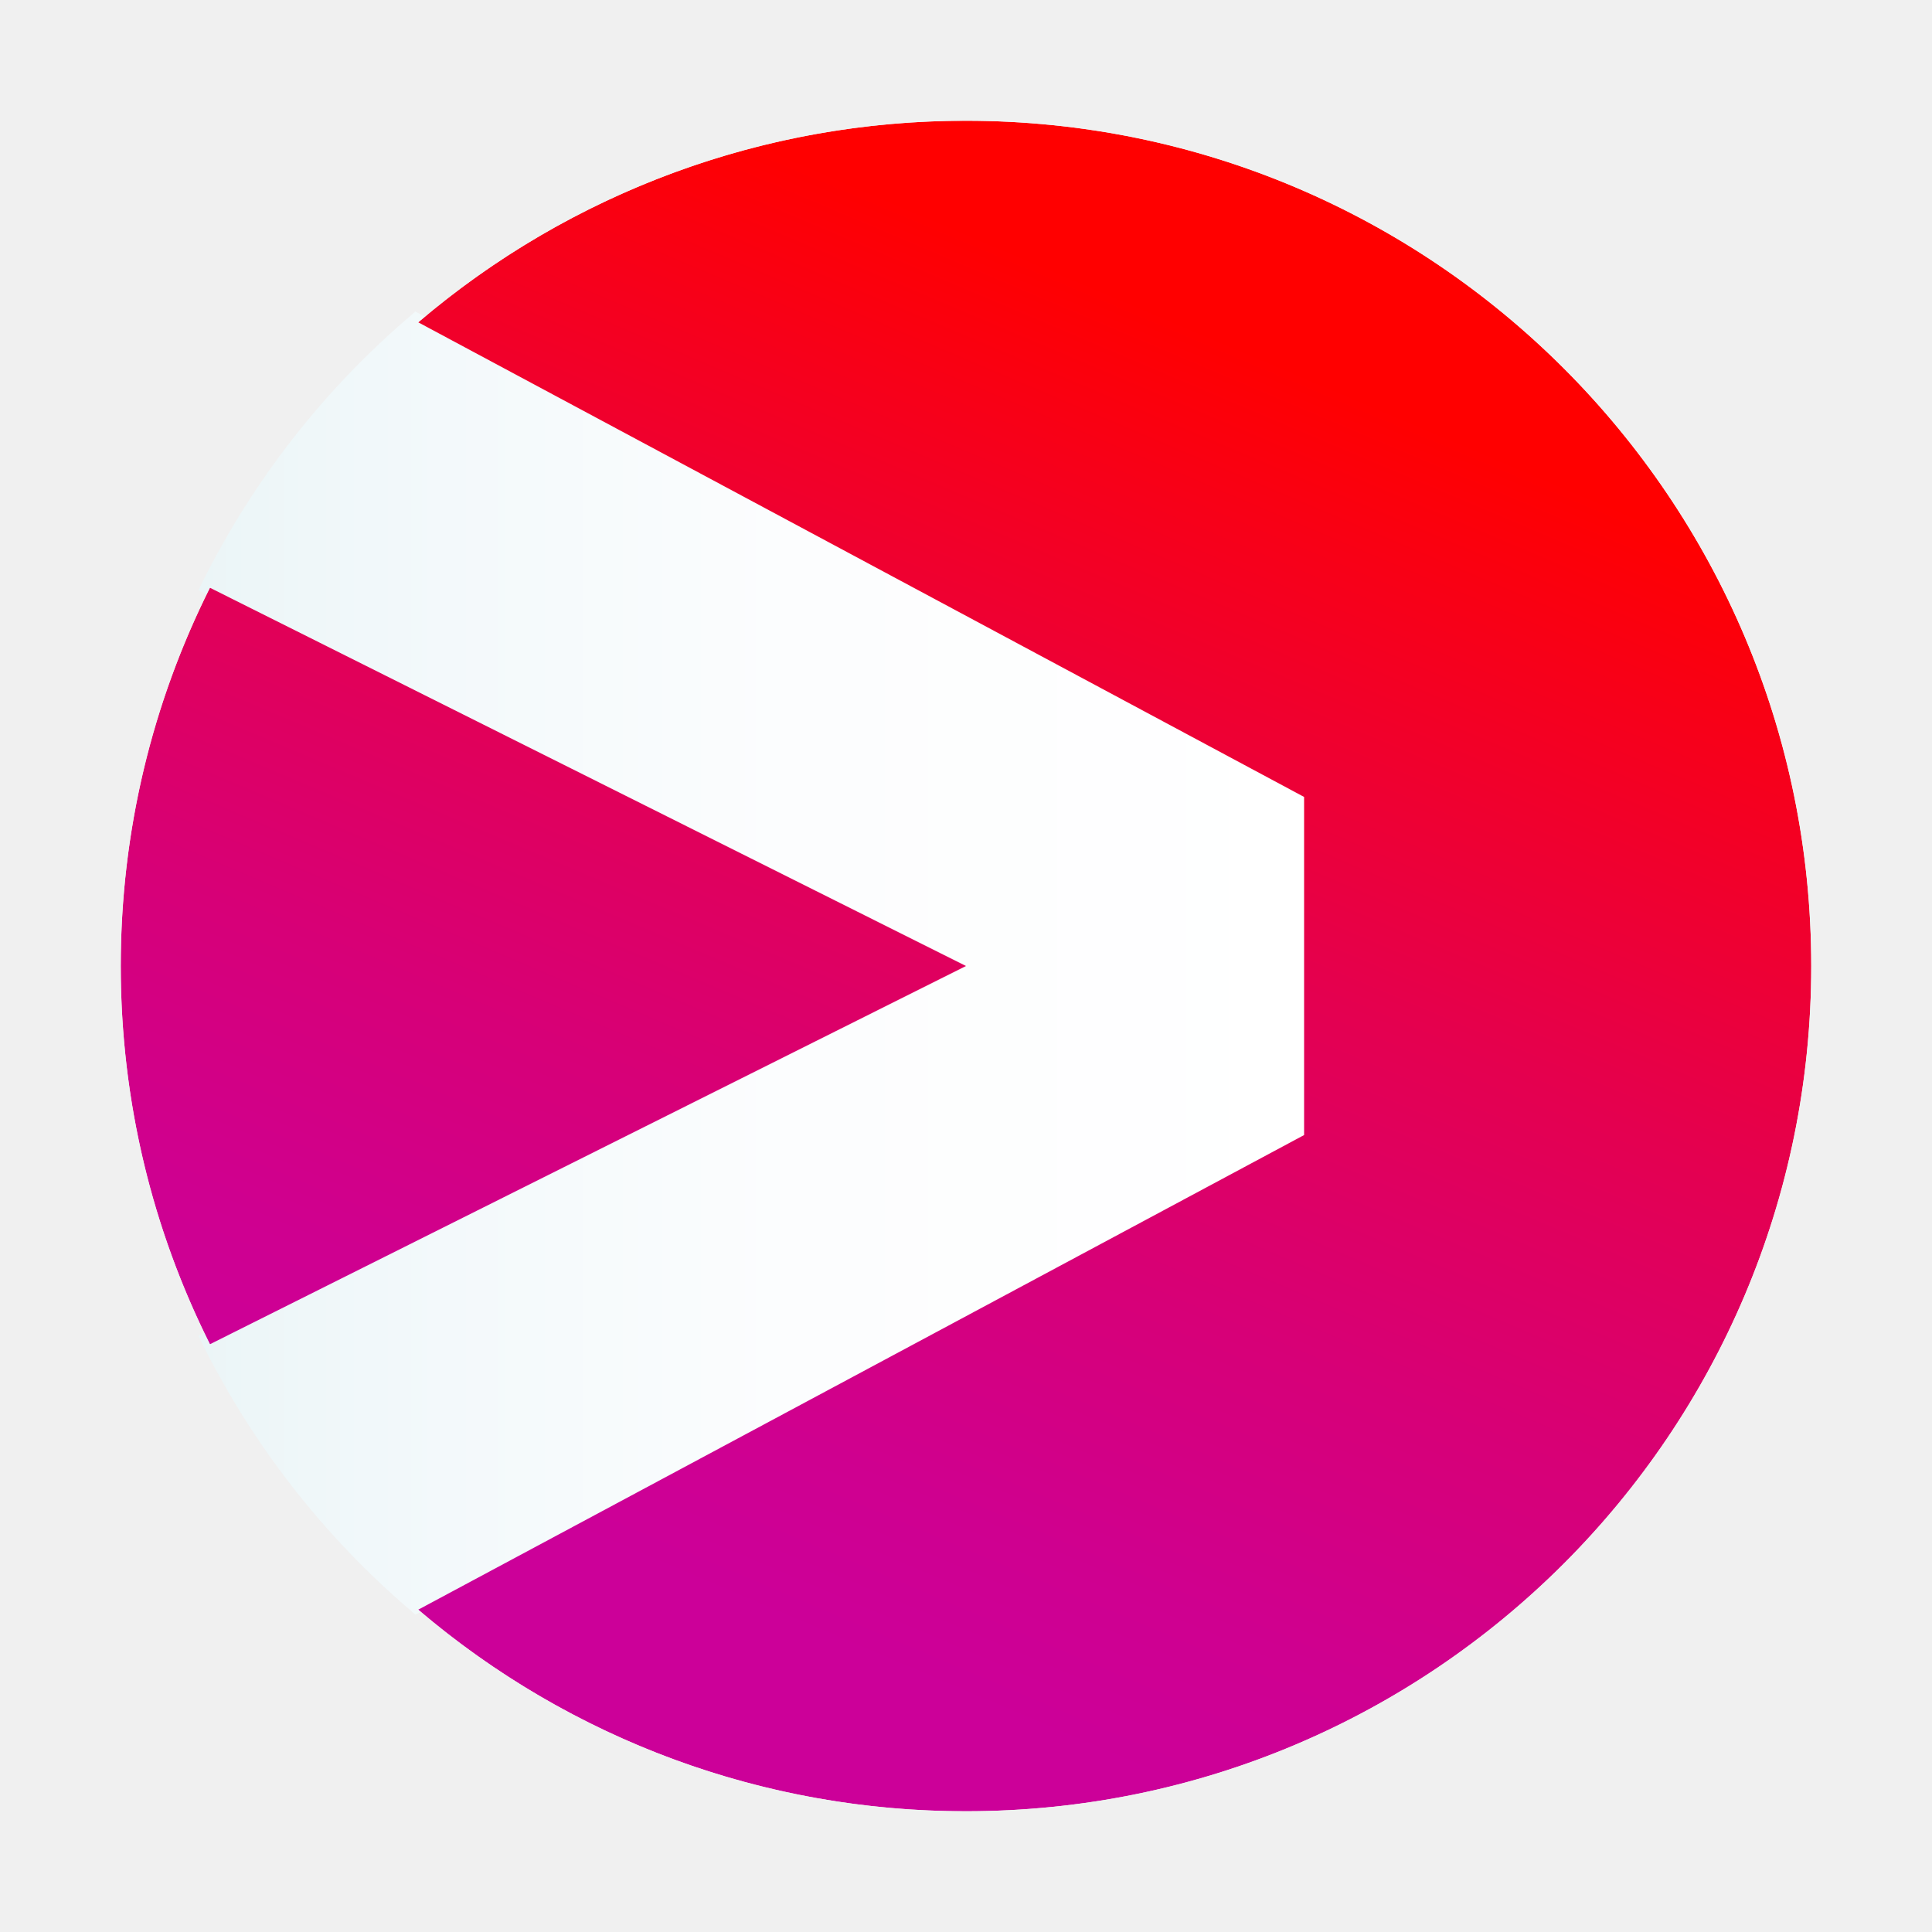
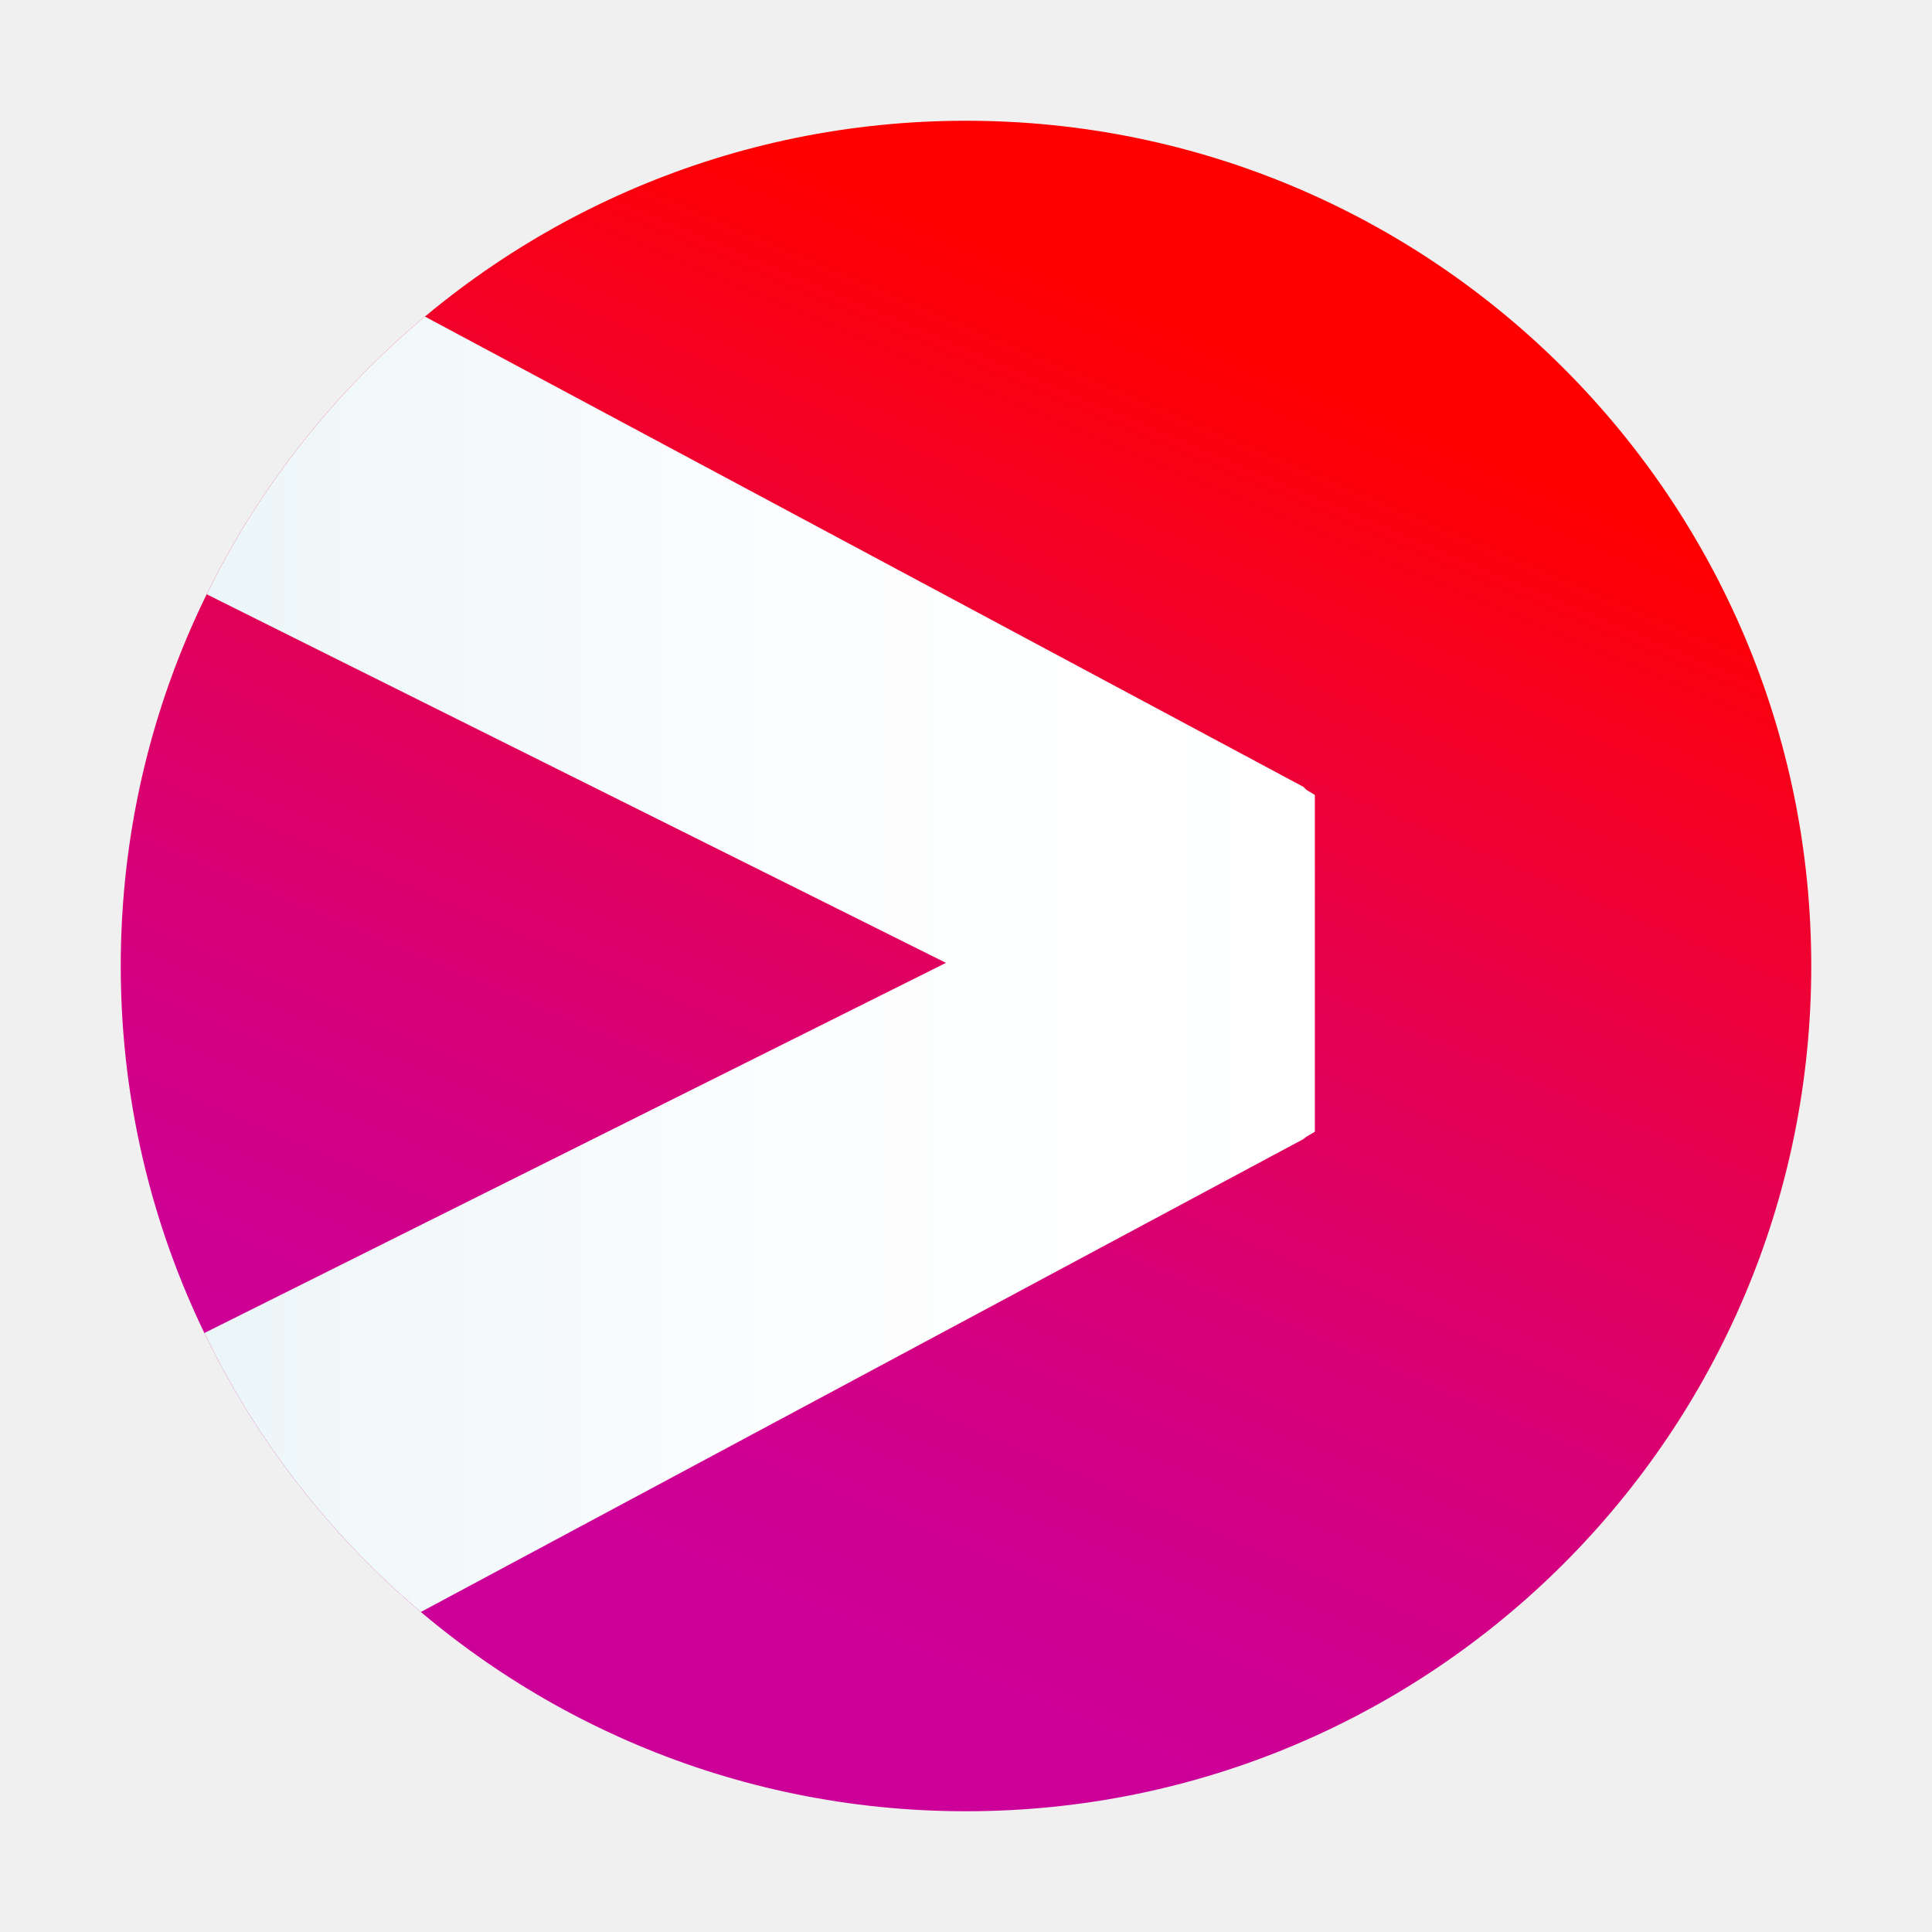
<svg xmlns="http://www.w3.org/2000/svg" width="32" height="32" viewBox="0 0 32 32" fill="none">
-   <g clip-path="url(#clip0_7_6)">
-     <mask id="mask0_7_6" style="mask-type:alpha" maskUnits="userSpaceOnUse" x="0" y="0" width="32" height="32">
-       <path fill-rule="evenodd" clip-rule="evenodd" d="M16 32C24.837 32 32 24.837 32 16C32 7.163 24.837 0 16 0C7.163 0 0 7.163 0 16C0 24.837 7.163 32 16 32Z" fill="white" />
-     </mask>
-     <g mask="url(#mask0_7_6)">
-       <path fill-rule="evenodd" clip-rule="evenodd" d="M21.585 13.033L6.955 5.201L6.879 5.159L6.809 5.222C5.368 6.449 4.191 7.955 3.349 9.65L3.286 9.776L3.412 9.838L15.665 15.947L3.412 22.064L3.286 22.126L3.349 22.252C4.192 23.946 5.369 25.452 6.808 26.68L6.878 26.743L6.962 26.701L21.578 18.869L21.634 18.827L21.774 18.744V13.165L21.634 13.082L21.585 13.033V13.033Z" fill="url(#paint0_linear_7_6)" />
-       <mask id="mask1_7_6" style="mask-type:alpha" maskUnits="userSpaceOnUse" x="2" y="2" width="28" height="28">
-         <path fill-rule="evenodd" clip-rule="evenodd" d="M16 16L3.477 22.265C2.532 20.375 2 18.254 2 16C2 13.746 2.532 11.625 3.477 9.735L16 16ZM16 2C12.675 1.996 9.457 3.18 6.928 5.339L21.6 13.2V18.8L6.928 26.661C9.457 28.82 12.675 30.004 16 30C23.735 30 30 23.735 30 16C30 8.265 23.735 2 16 2Z" fill="white" />
-       </mask>
-       <g mask="url(#mask1_7_6)">
-         <path fill-rule="evenodd" clip-rule="evenodd" d="M16 30C23.732 30 30 23.732 30 16C30 8.268 23.732 2 16 2C8.268 2 2 8.268 2 16C2 23.732 8.268 30 16 30Z" fill="url(#paint1_linear_7_6)" />
-       </g>
-     </g>
+   <g clip-path="url(#clip0_139_2365)">
+     <circle cx="16" cy="16" r="14" fill="url(#paint0_linear_139_2365)" />
+     <path fill-rule="evenodd" clip-rule="evenodd" d="M21.589 13.033L6.959 5.201L6.883 5.16L6.813 5.222C5.372 6.449 4.195 7.956 3.353 9.651L3.29 9.776L3.415 9.839L15.668 15.948L3.415 22.064L3.29 22.127L3.353 22.252C4.196 23.946 5.373 25.453 6.812 26.681L6.882 26.743L6.966 26.702L21.582 18.87L21.638 18.828L21.778 18.745V13.166L21.638 13.082L21.589 13.033Z" fill="url(#paint1_linear_139_2365)" />
  </g>
  <defs>
-     <linearGradient id="paint0_linear_7_6" x1="3.286" y1="26.743" x2="21.781" y2="26.743" gradientUnits="userSpaceOnUse">
-       <stop stop-color="#EBF5F7" />
-       <stop offset="0.152" stop-color="#F1F8FA" />
-       <stop offset="0.538" stop-color="#FCFDFE" />
-       <stop offset="1" stop-color="white" />
-     </linearGradient>
-     <linearGradient id="paint1_linear_7_6" x1="23.419" y1="34.362" x2="34.362" y2="8.581" gradientUnits="userSpaceOnUse">
+     <linearGradient id="paint0_linear_139_2365" x1="23.419" y1="34.362" x2="34.362" y2="8.581" gradientUnits="userSpaceOnUse">
      <stop offset="0.1" stop-color="#CC0099" />
      <stop offset="0.199" stop-color="#CF0090" />
      <stop offset="0.36" stop-color="#D70078" />
      <stop offset="0.564" stop-color="#E40050" />
      <stop offset="0.799" stop-color="#F70019" />
      <stop offset="0.9" stop-color="#FF0000" />
    </linearGradient>
-     <clipPath id="clip0_7_6">
-       <rect width="32" height="32" fill="white" />
+     <linearGradient id="paint1_linear_139_2365" x1="3.29" y1="26.744" x2="21.785" y2="26.744" gradientUnits="userSpaceOnUse">
+       <stop stop-color="#EBF5F7" />
+       <stop offset="0.152" stop-color="#F1F8FA" />
+       <stop offset="0.538" stop-color="#FCFDFE" />
+       <stop offset="1" stop-color="white" />
+     </linearGradient>
+     <clipPath id="clip0_139_2365">
+       <rect x="2" y="2" width="28" height="28" rx="14" fill="white" />
    </clipPath>
  </defs>
</svg>
